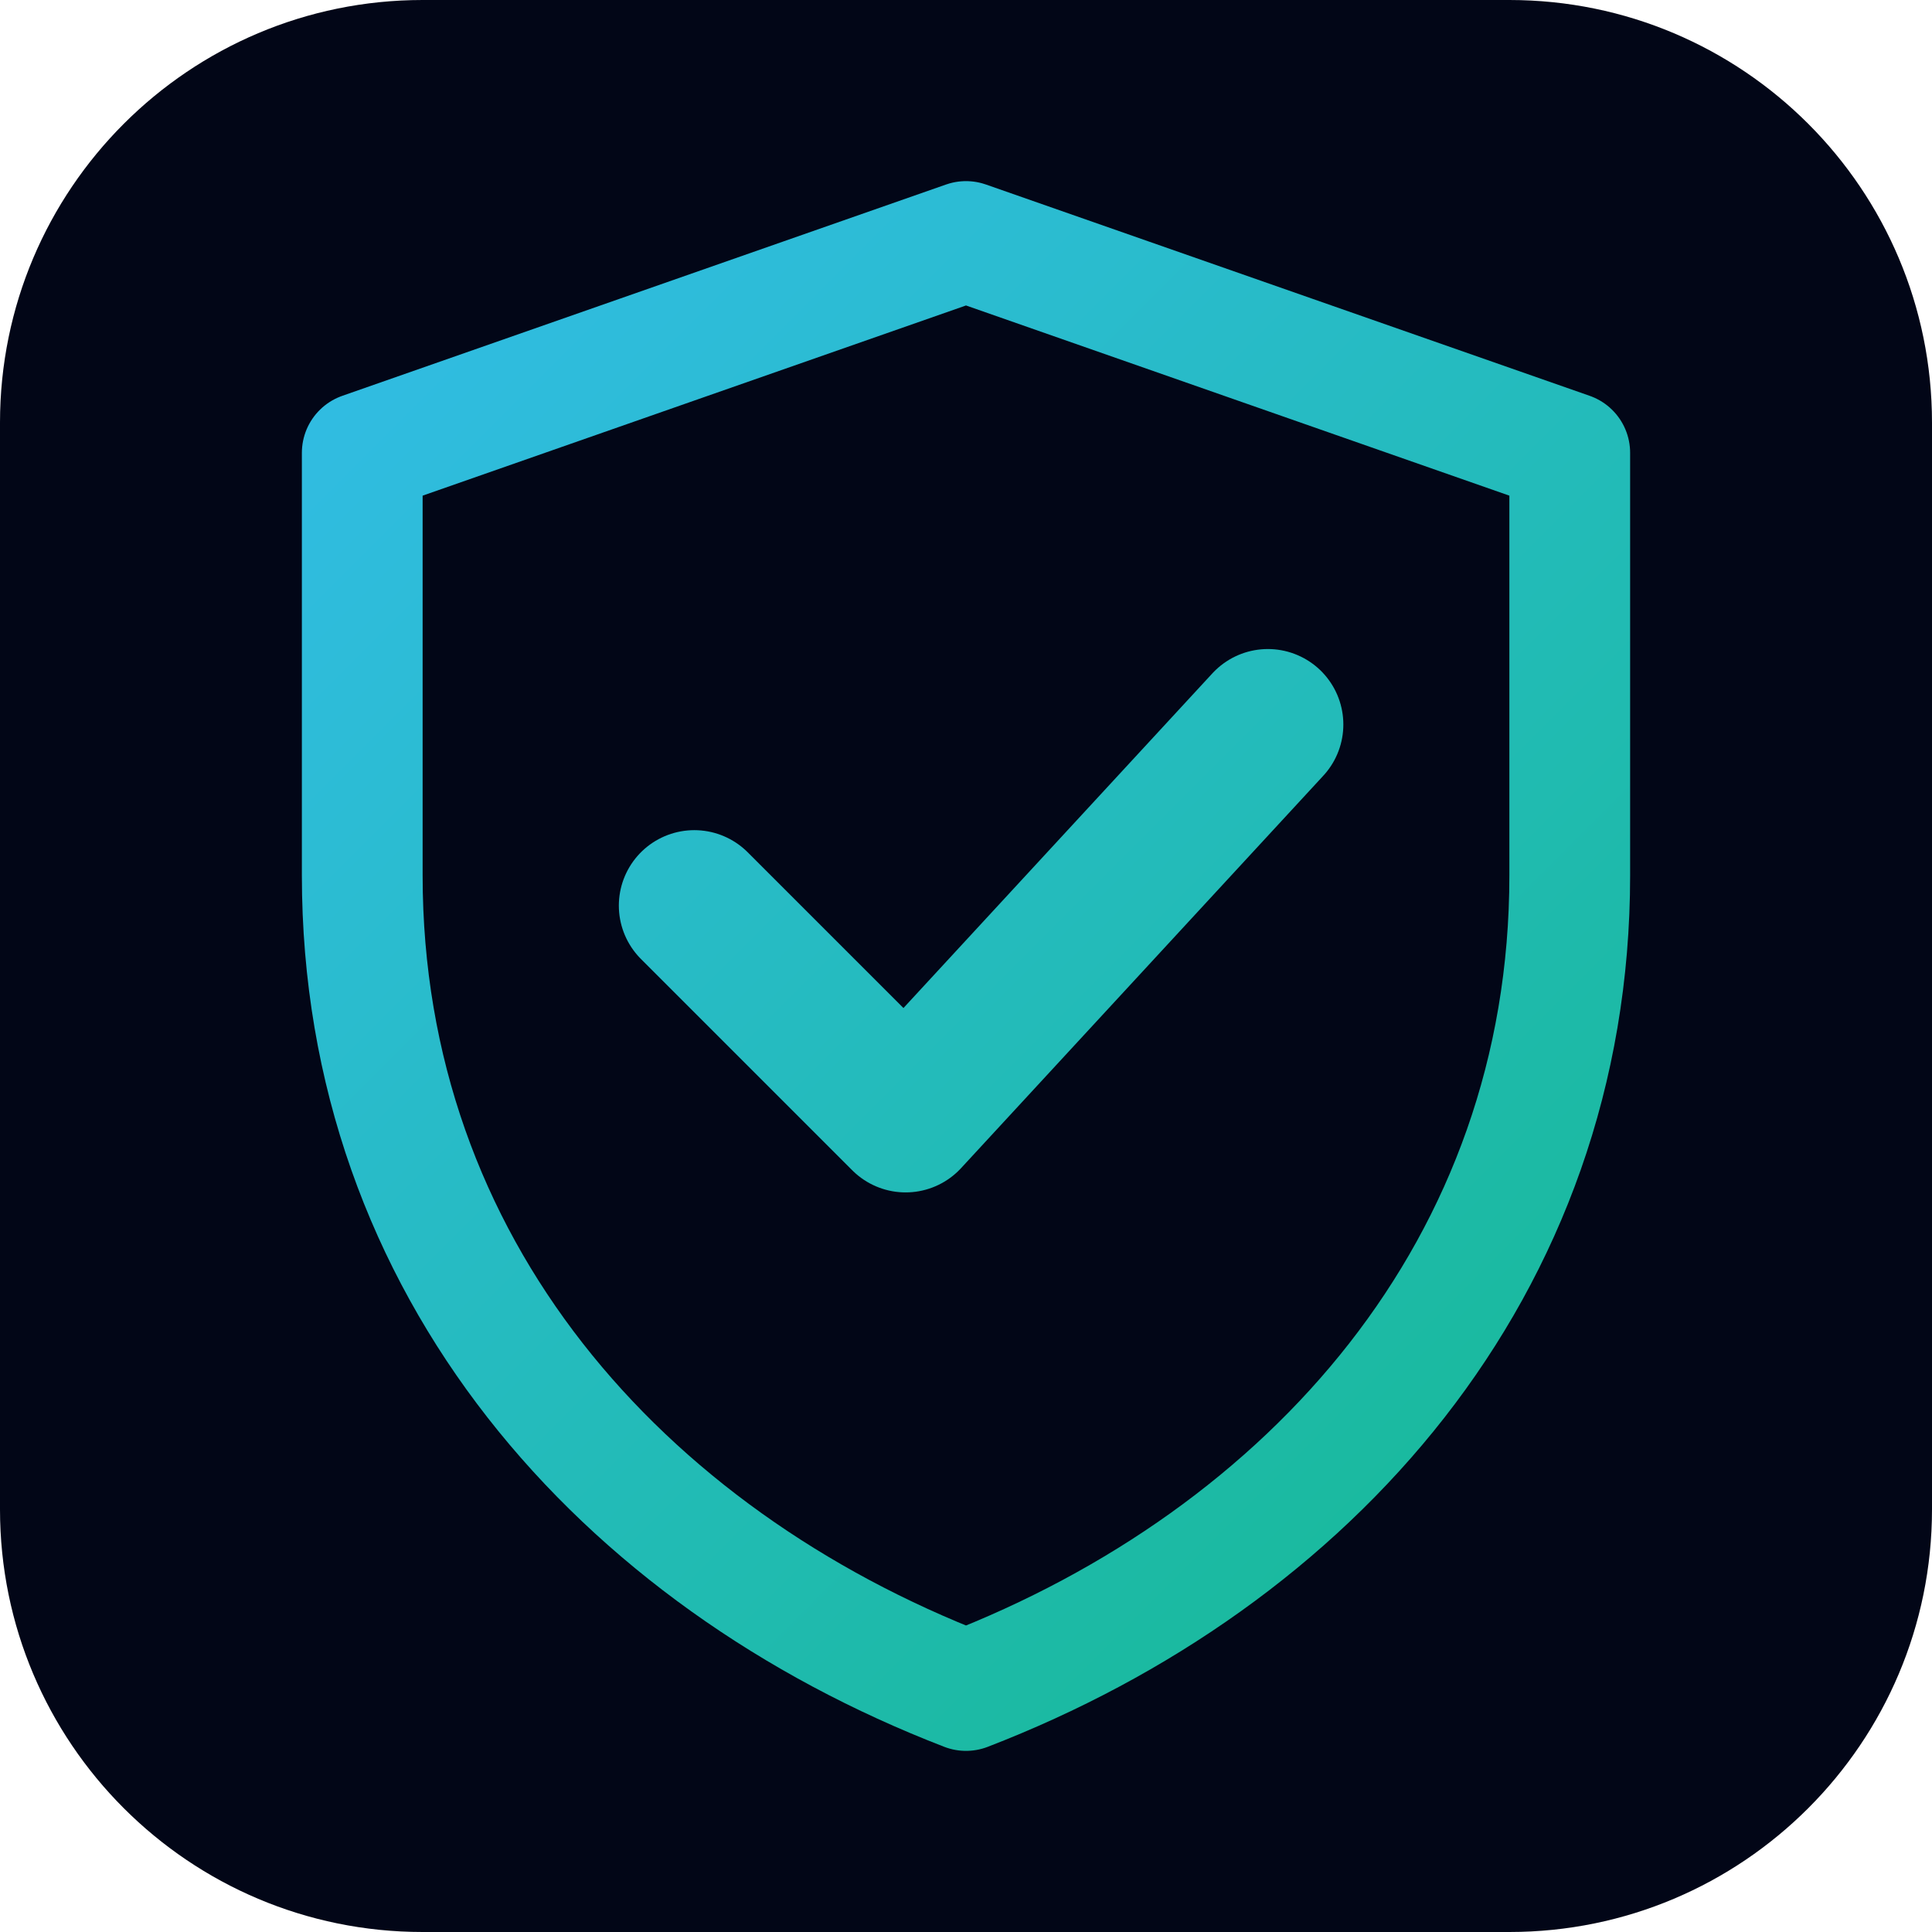
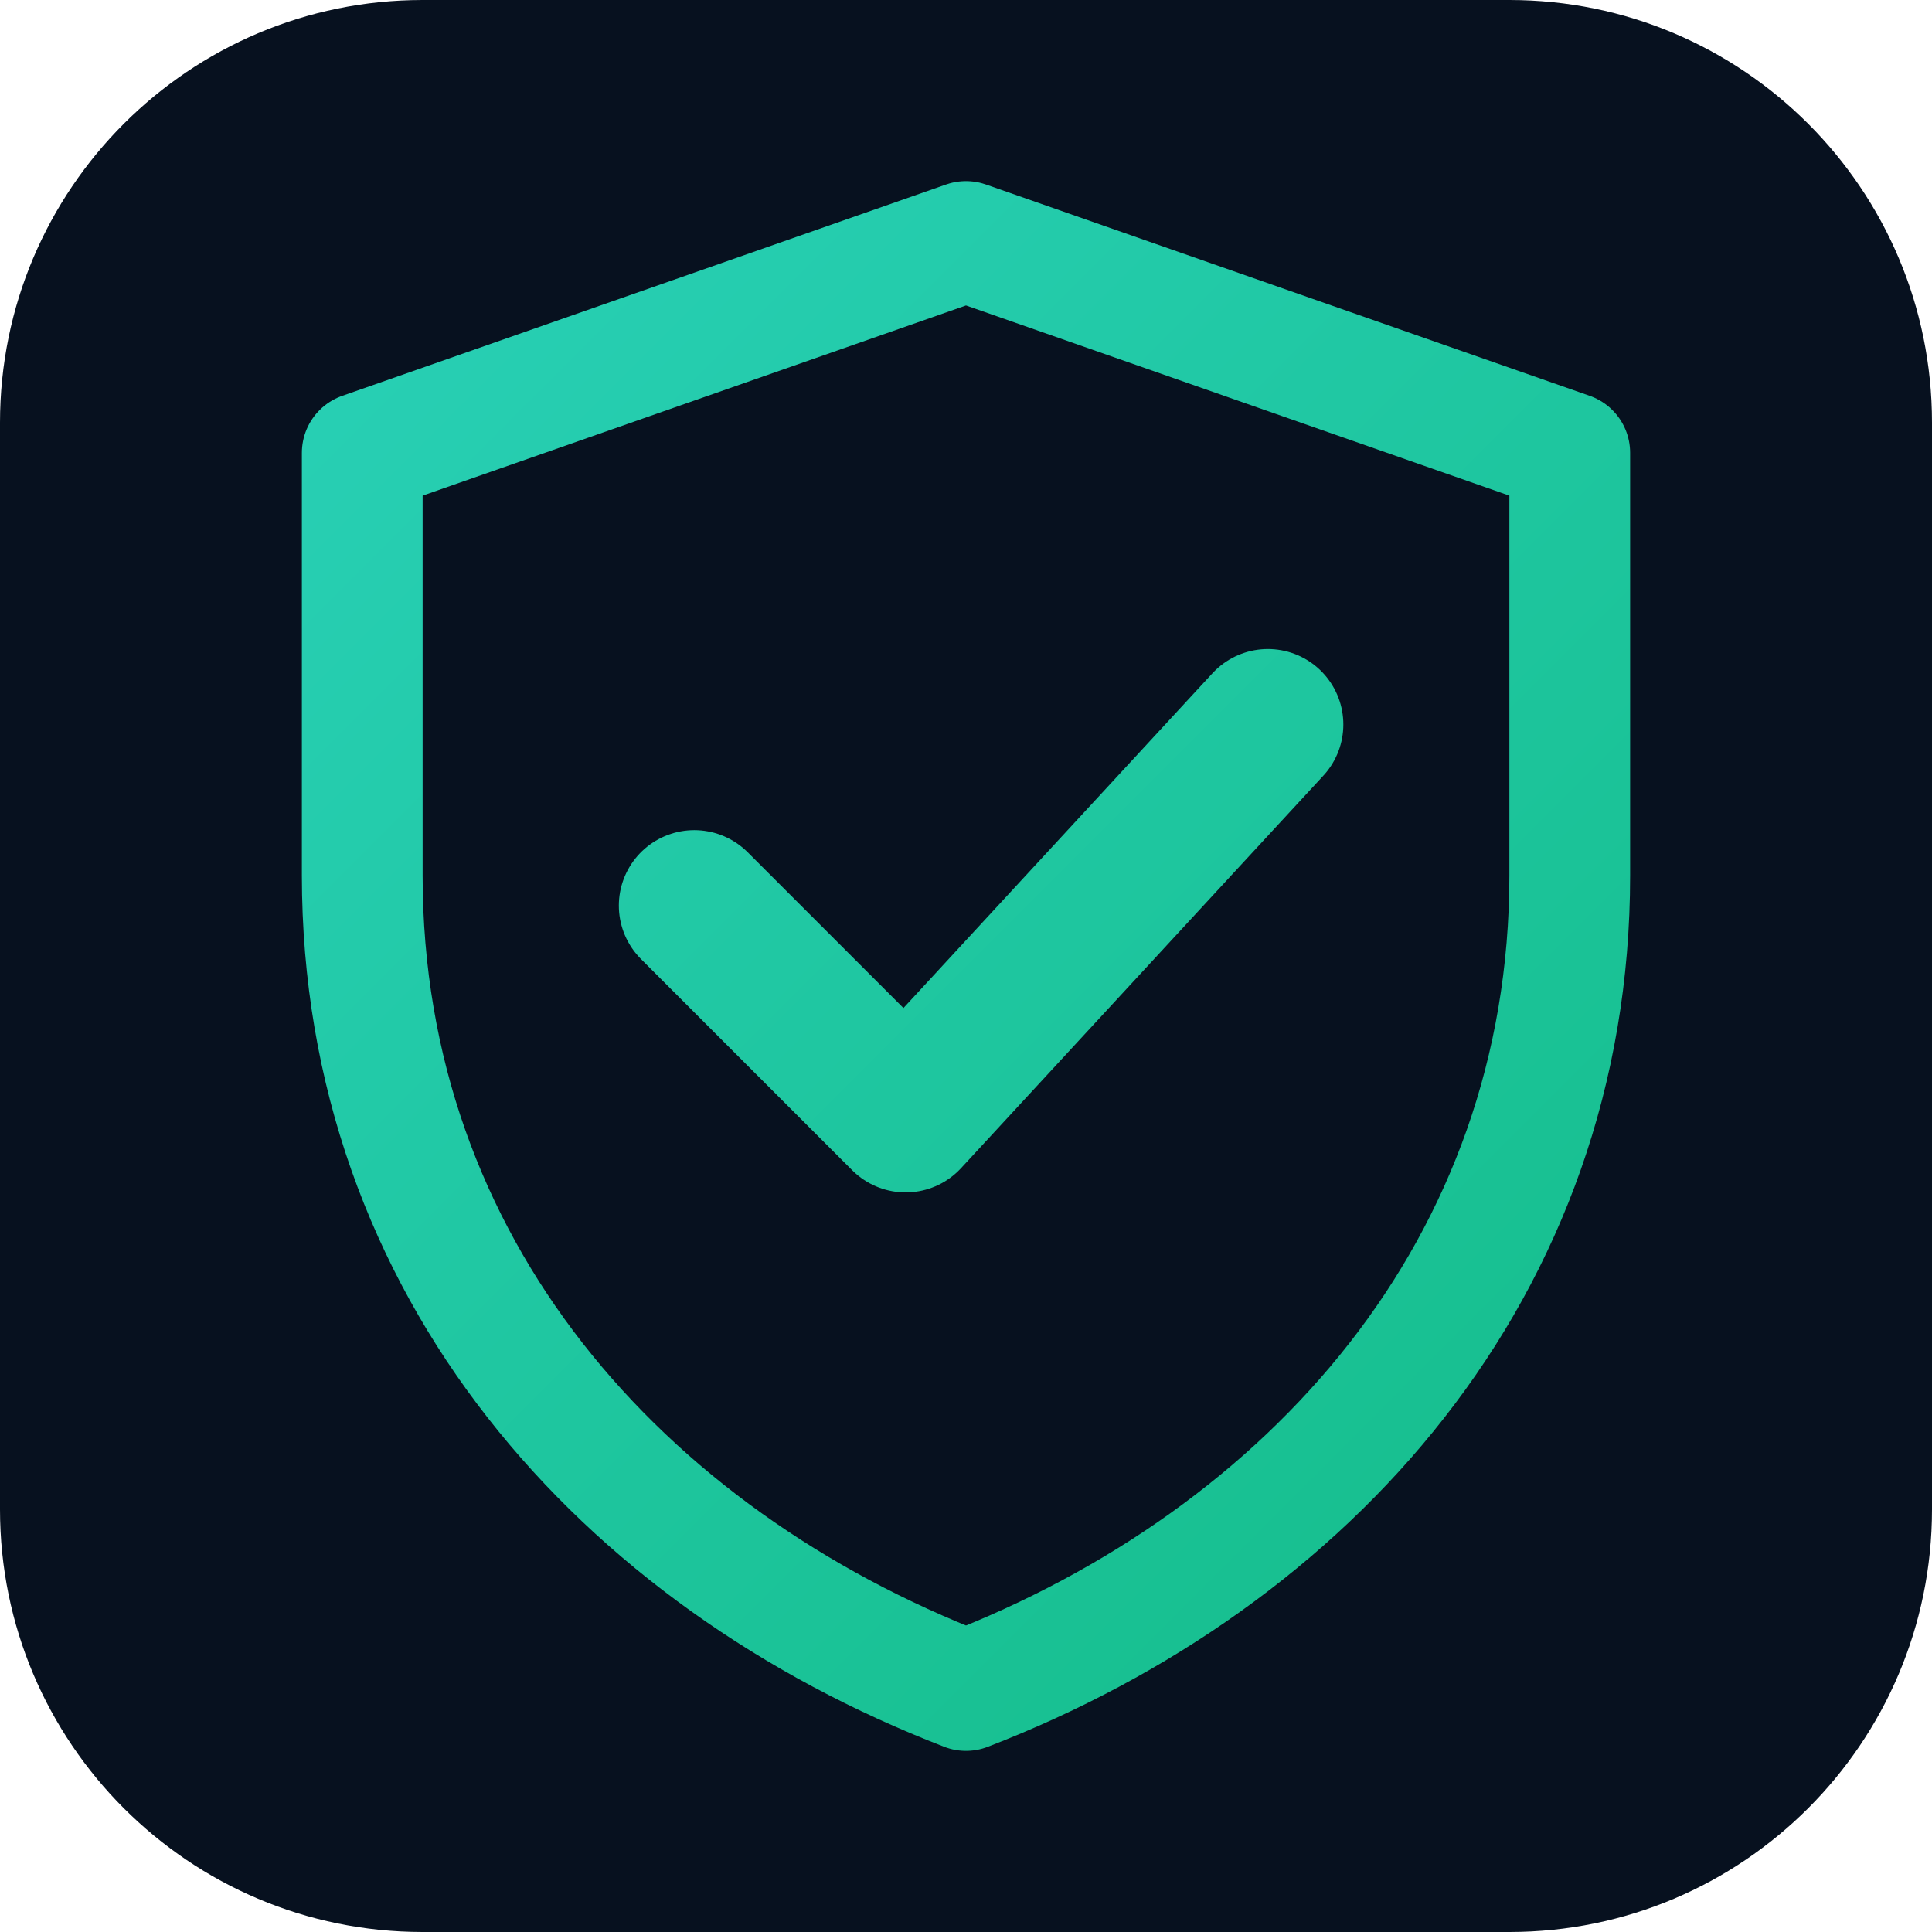
<svg xmlns="http://www.w3.org/2000/svg" viewBox="0 0 64 64">
-   <rect width="64" height="64" rx="14" fill="#020617" />
+   <rect width="64" height="64" rx="14" fill="#07111f" />
  <defs>
    <linearGradient id="g" x1="0" y1="0" x2="64" y2="64" gradientUnits="userSpaceOnUse">
-       <stop offset="0" stop-color="#38bdf8" />
+       <stop offset="0" stop-color="#2dd4bf" />
      <stop offset="1" stop-color="#10b981" />
    </linearGradient>
  </defs>
  <path d="M32 8 52 15v14c0 13-8.6 22.6-20 27-11.4-4.4-20-14-20-27V15L32 8Z" fill="none" stroke="url(#g)" stroke-width="4" stroke-linejoin="round" />
  <path d="m23 30 7 7 12-13" fill="none" stroke="url(#g)" stroke-width="5" stroke-linecap="round" stroke-linejoin="round" />
</svg>
